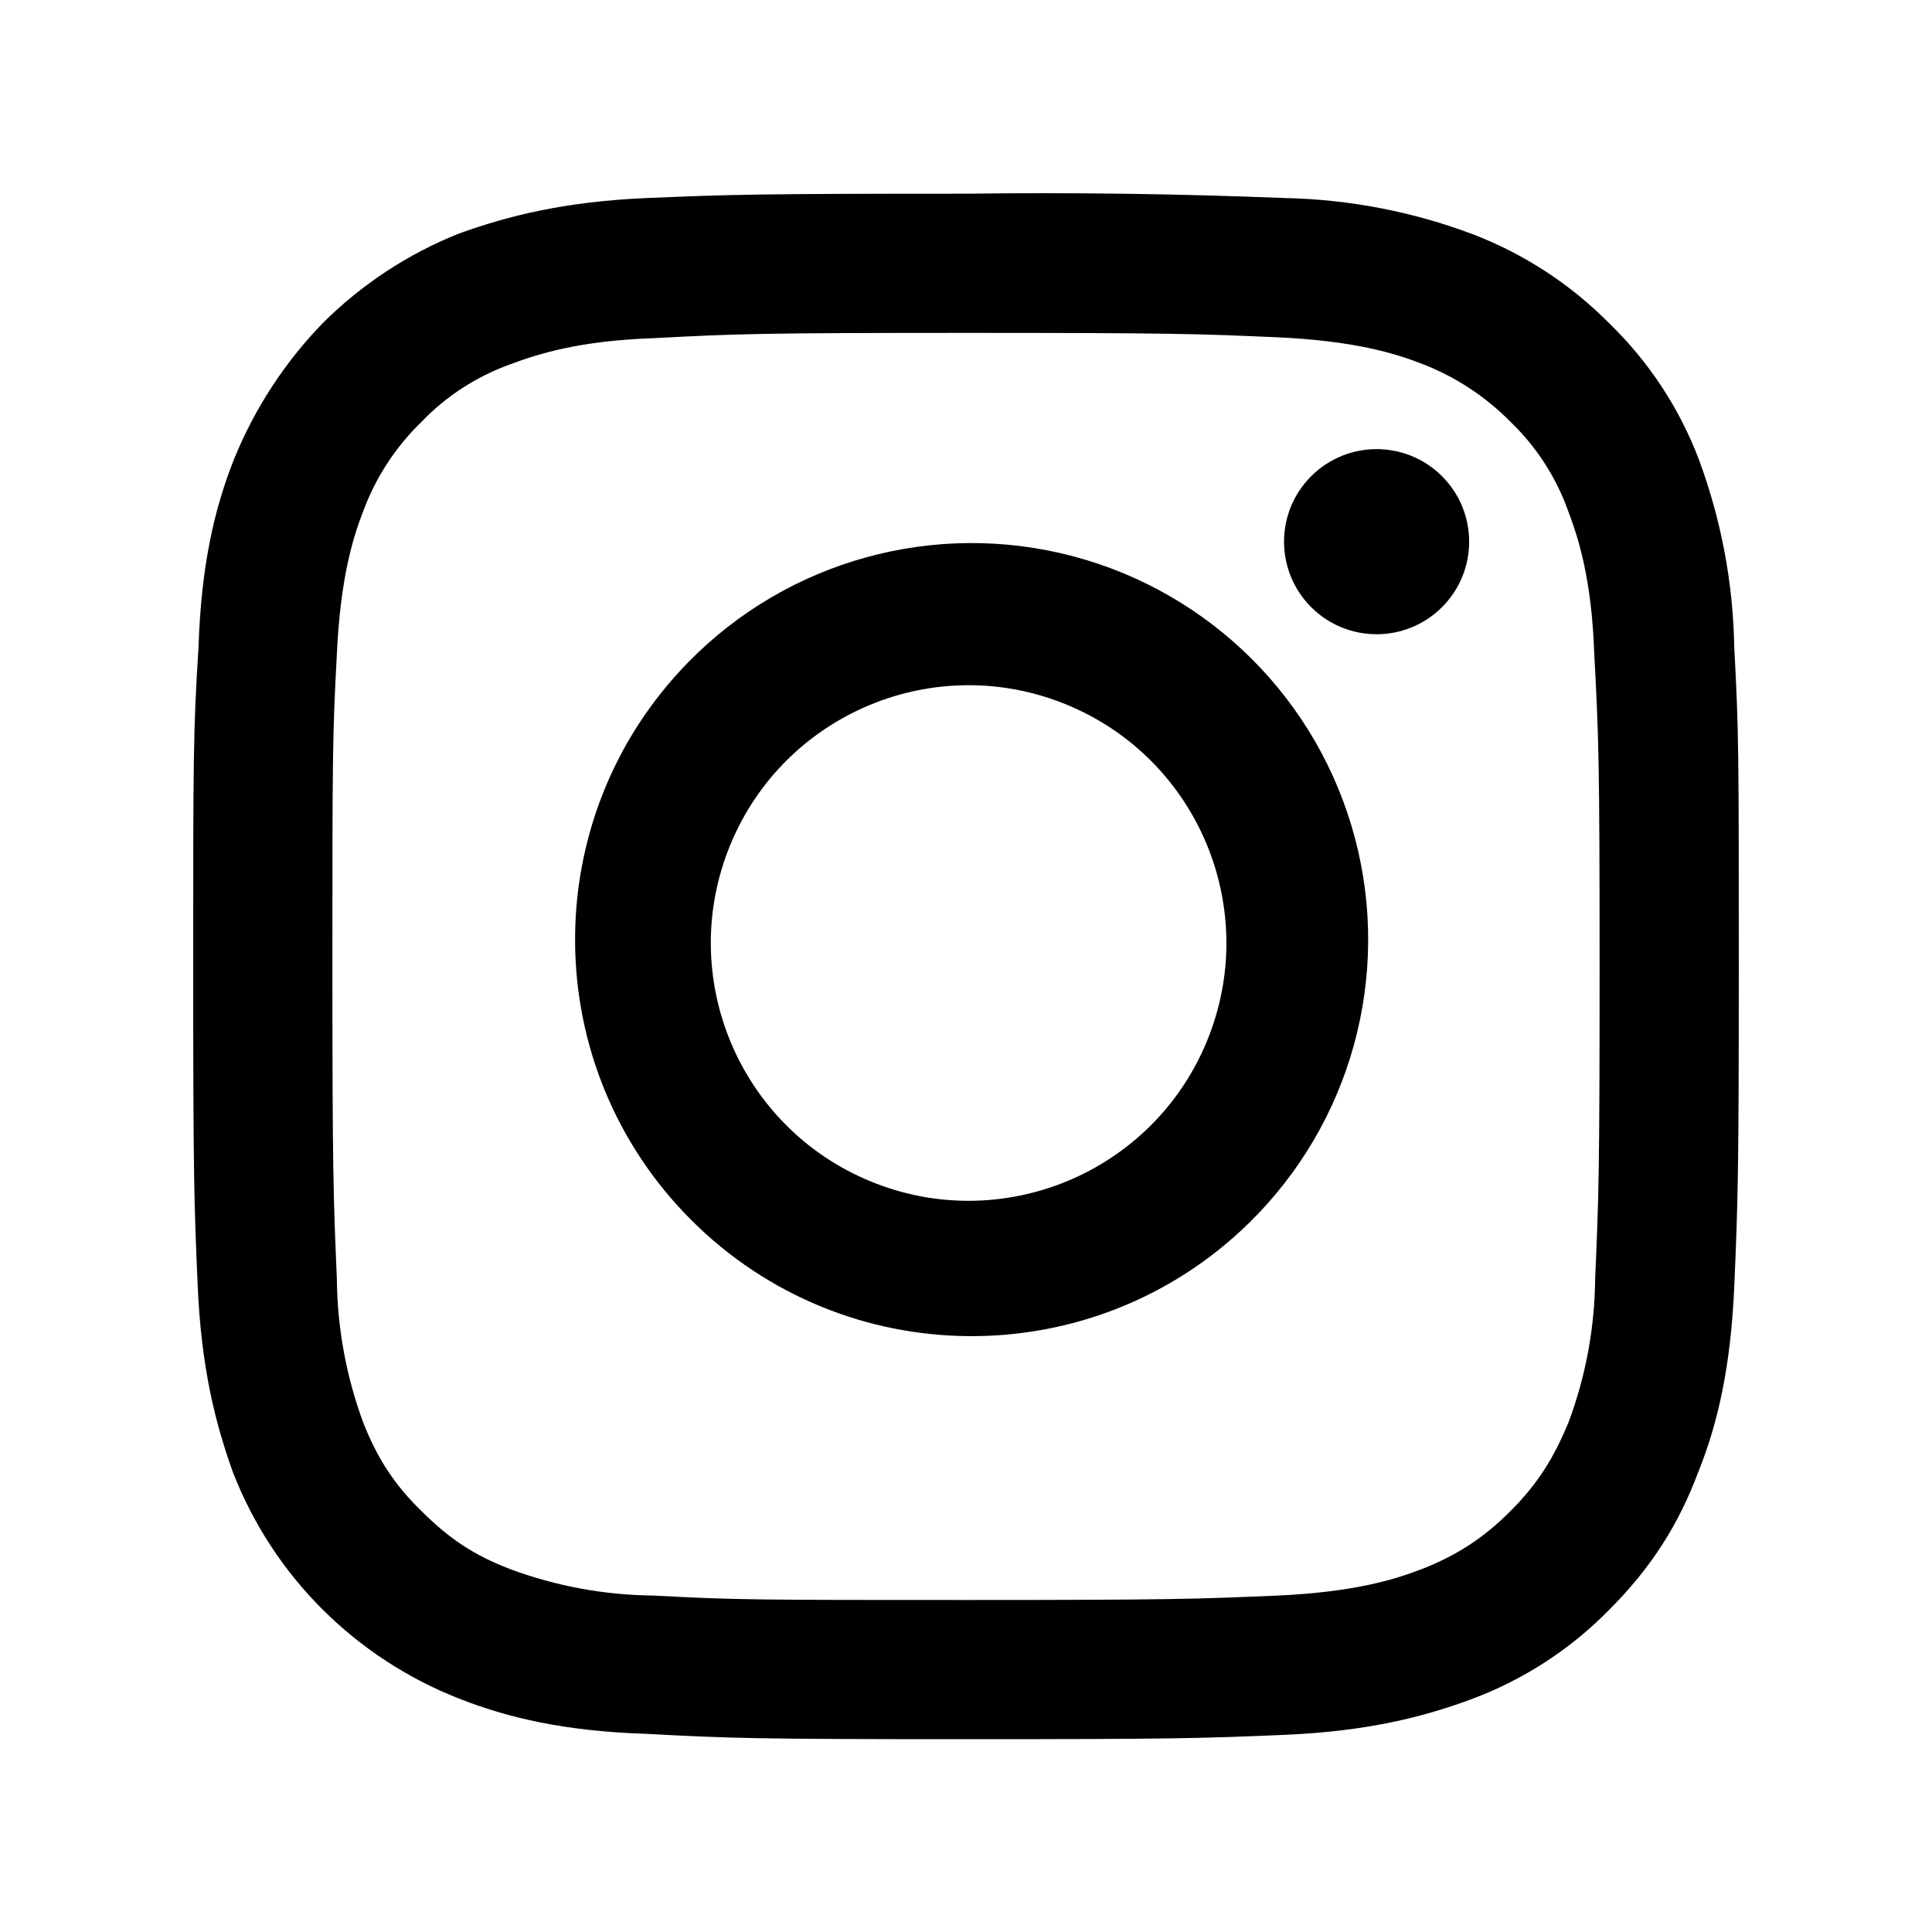
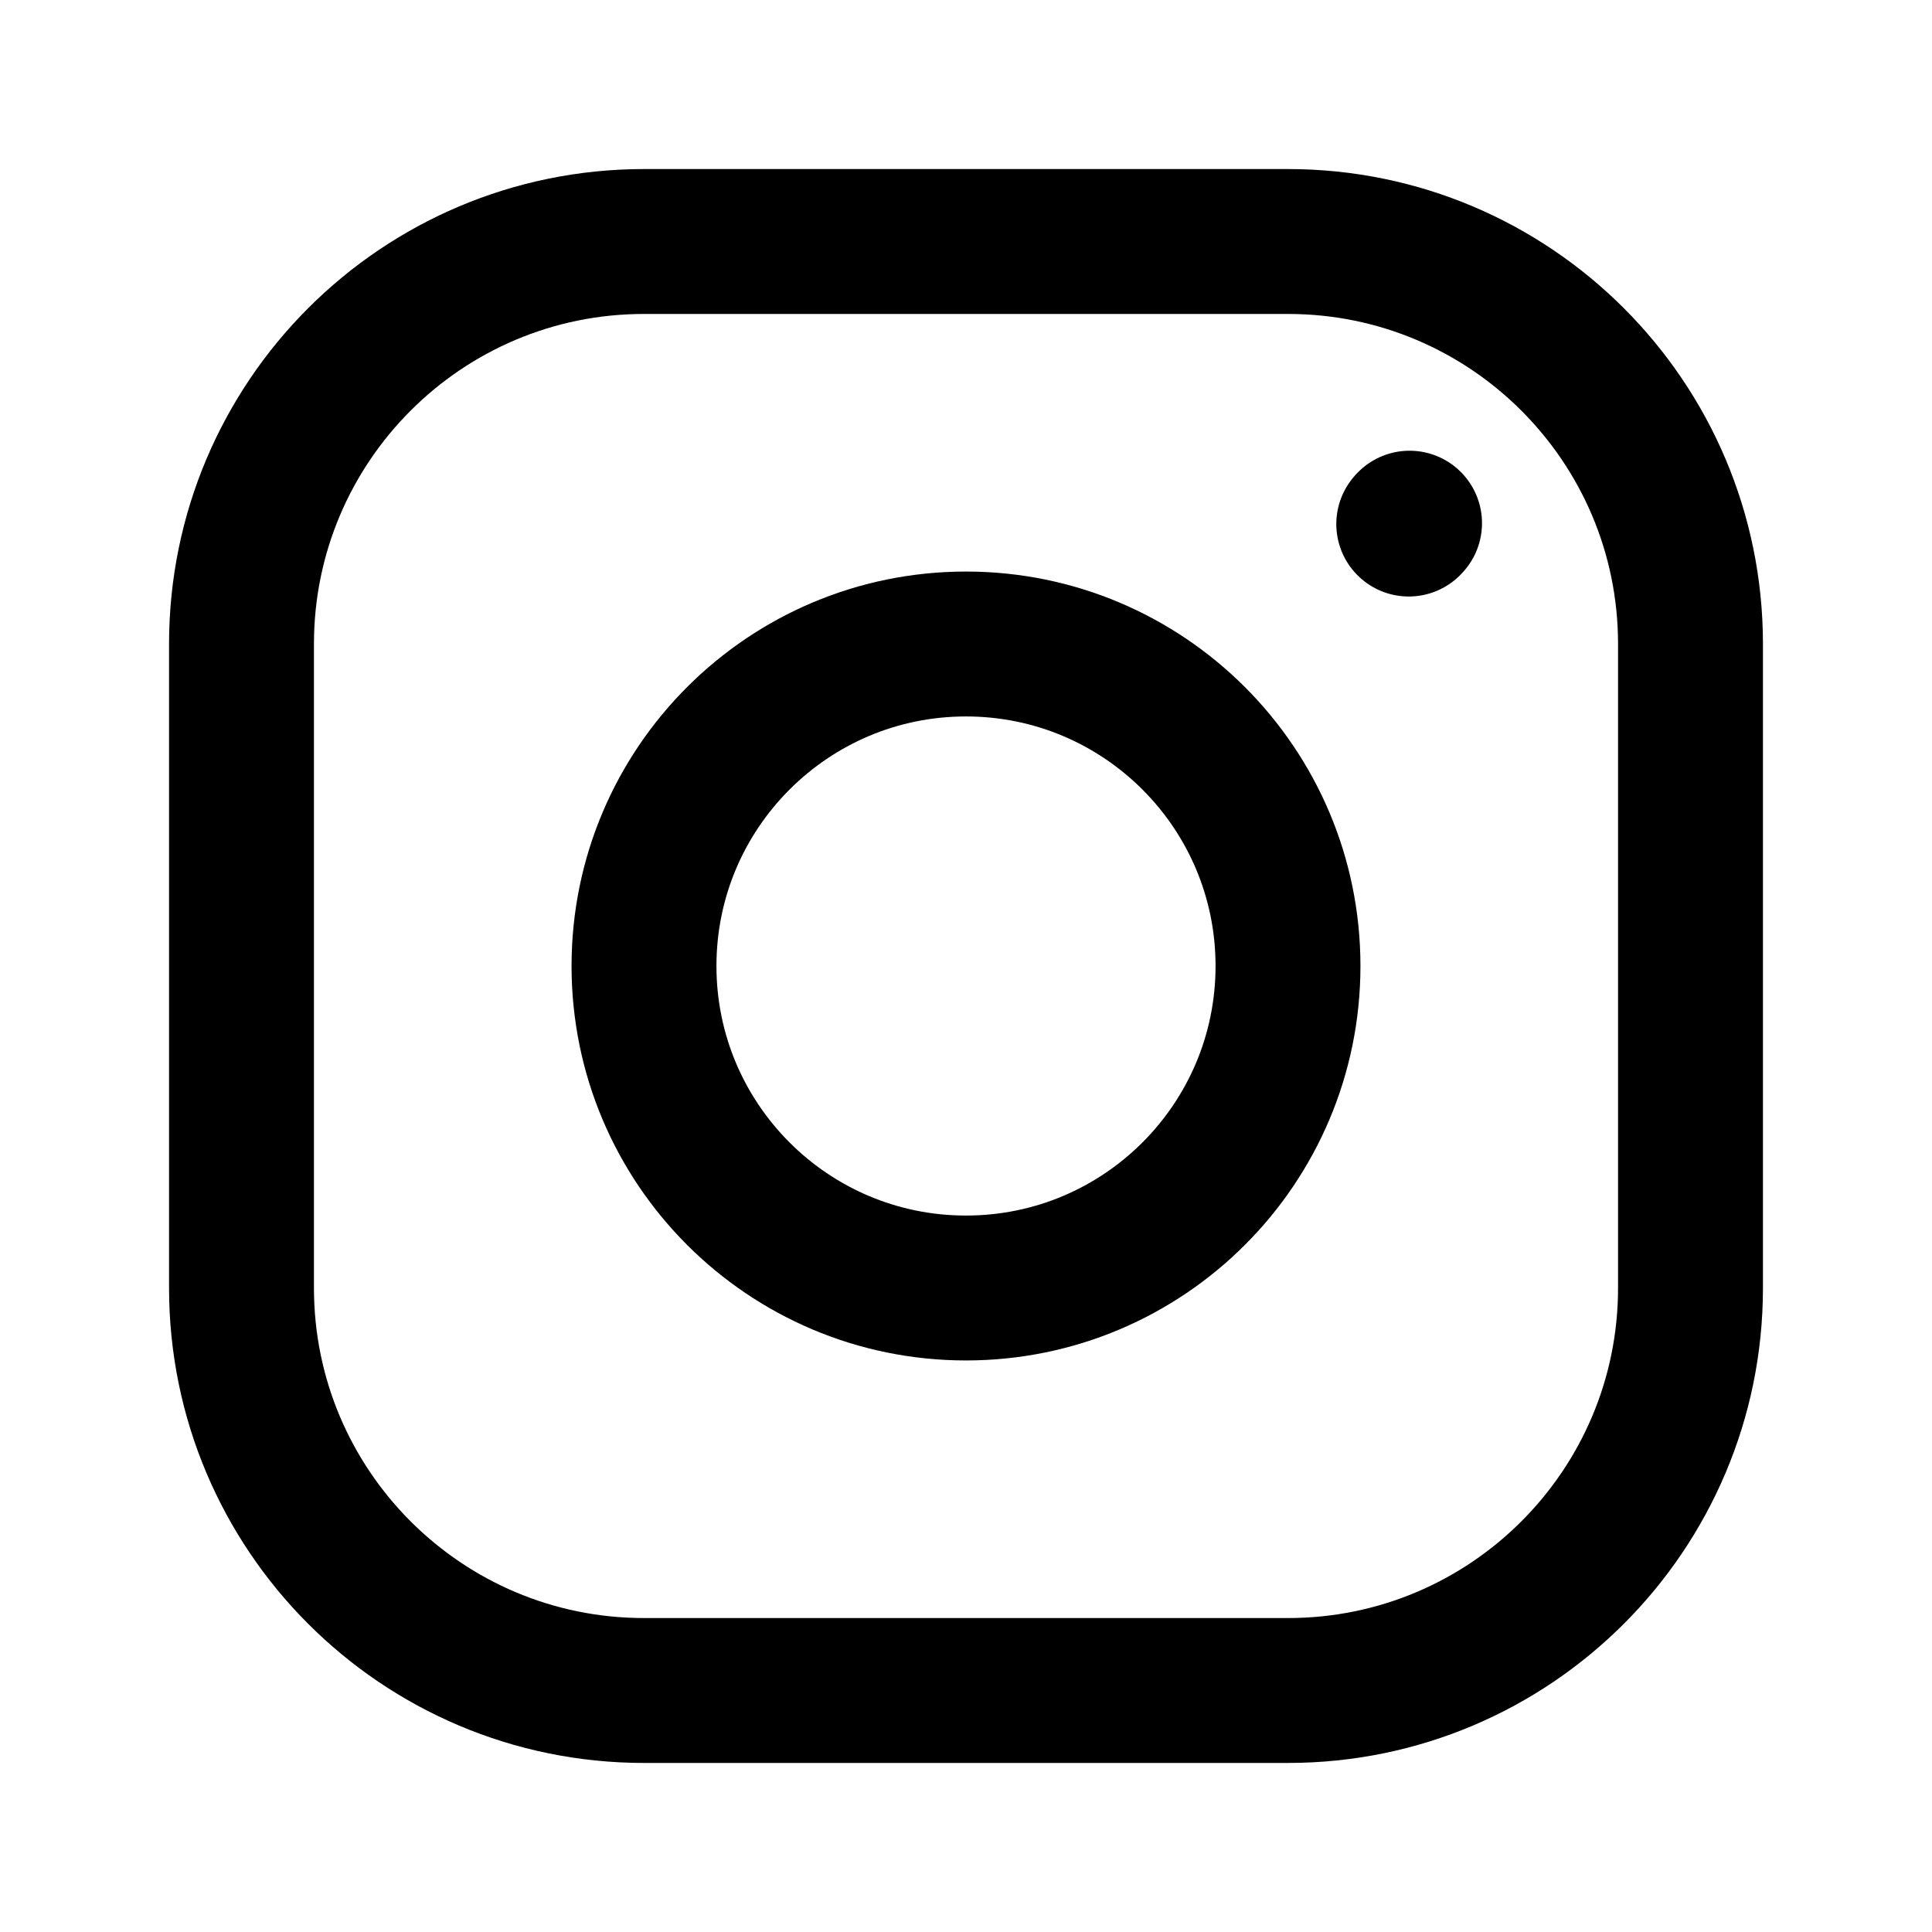
- <svg class="icon icon-instagram" viewBox="0 0 20 20">
-   <path fill="currentColor" fill-rule="evenodd" d="M13.23 3.492c-.84-.037-1.096-.046-3.23-.046-2.144 0-2.39.01-3.238.055-.776.027-1.195.164-1.487.273a2.4 2.4 0 0 0-.912.593 2.5 2.5 0 0 0-.602.922c-.11.282-.238.702-.274 1.486-.046.84-.046 1.095-.046 3.23s.01 2.39.046 3.229c.004.51.097 1.016.274 1.495.145.365.319.639.602.913.282.282.538.456.92.602.474.176.974.268 1.479.273.848.046 1.103.046 3.238.046s2.39-.01 3.23-.046c.784-.036 1.203-.164 1.486-.273.374-.146.648-.329.921-.602.283-.283.447-.548.602-.922.177-.476.27-.979.274-1.486.037-.84.046-1.095.046-3.23s-.01-2.39-.055-3.229c-.027-.784-.164-1.204-.274-1.495a2.4 2.4 0 0 0-.593-.913 2.6 2.6 0 0 0-.92-.602c-.284-.11-.703-.237-1.488-.273ZM6.697 2.05c.857-.036 1.131-.045 3.302-.045a63 63 0 0 1 3.302.045c.664.014 1.321.14 1.943.374a4 4 0 0 1 1.414.922c.41.397.728.88.93 1.414.23.622.354 1.279.365 1.942C18 7.56 18 7.824 18 10.005c0 2.17-.01 2.444-.046 3.292-.036.858-.173 1.442-.374 1.943-.2.53-.474.976-.92 1.423a3.9 3.9 0 0 1-1.415.922c-.51.191-1.095.337-1.943.374-.857.036-1.122.045-3.302.045-2.171 0-2.445-.009-3.302-.055-.849-.027-1.432-.164-1.943-.364a4.15 4.15 0 0 1-1.414-.922 4.1 4.1 0 0 1-.93-1.423c-.183-.51-.329-1.085-.365-1.943C2.009 12.45 2 12.167 2 10.004c0-2.161 0-2.435.055-3.302.027-.848.164-1.432.365-1.942a4.4 4.4 0 0 1 .92-1.414 4.2 4.2 0 0 1 1.415-.93c.51-.183 1.094-.33 1.943-.366Zm.427 4.806a4.105 4.105 0 1 1 5.805 5.805 4.105 4.105 0 0 1-5.805-5.805m1.882 5.371a2.668 2.668 0 1 0 2.042-4.93 2.668 2.668 0 0 0-2.042 4.93m5.922-5.942a.958.958 0 1 1-1.355-1.355.958.958 0 0 1 1.355 1.355" clip-rule="evenodd" />
+ <svg xmlns="http://www.w3.org/2000/svg" class="icon icon-instagram" width="24px" height="24px" stroke-width="1.8" viewBox="0 0 24 24" fill="none" color="currentColor">
+   <path d="M12 16C14.209 16 16 14.209 16 12C16 9.791 14.209 8 12 8C9.791 8 8 9.791 8 12C8 14.209 9.791 16 12 16Z" stroke="currentColor" stroke-width="1.8" stroke-linecap="round" stroke-linejoin="round" />
+   <path d="M3 16V8C3 5.239 5.239 3 8 3H16C18.761 3 21 5.239 21 8V16C21 18.761 18.761 21 16 21H8C5.239 21 3 18.761 3 16Z" stroke="currentColor" stroke-width="1.8" />
+   <path d="M17.5 6.51L17.51 6.499" stroke="currentColor" stroke-width="1.8" stroke-linecap="round" stroke-linejoin="round" />
</svg>
